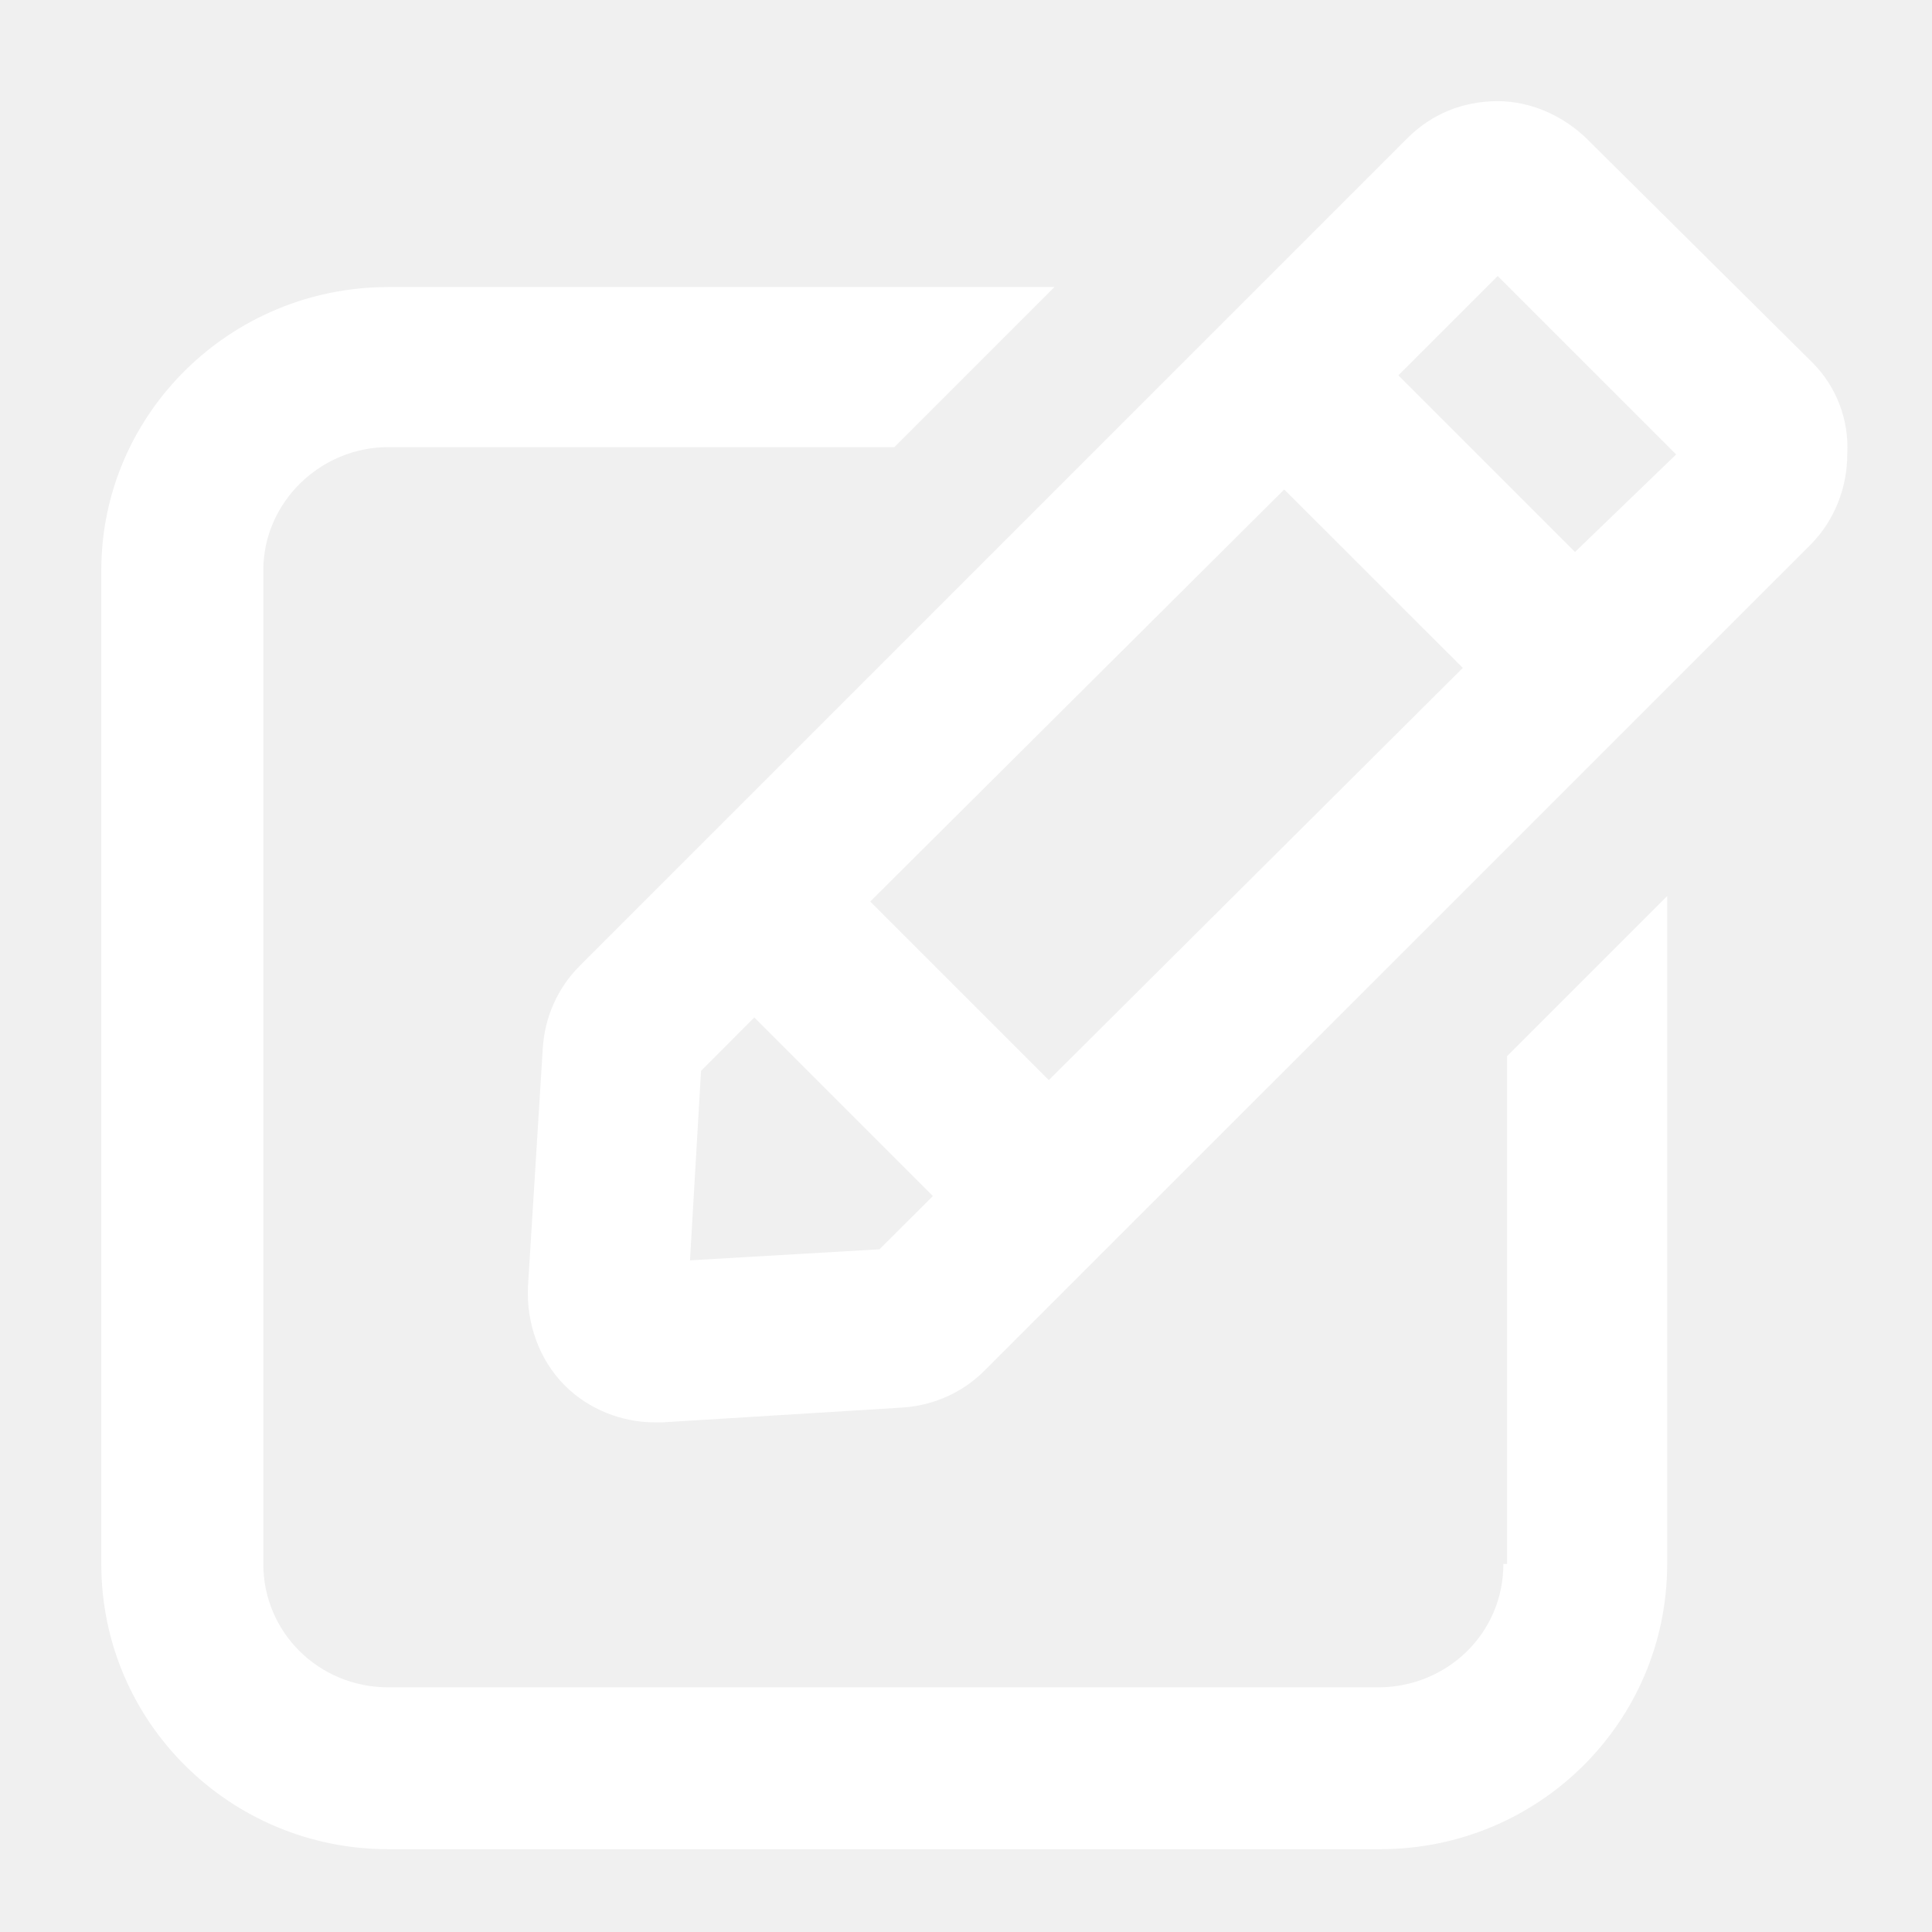
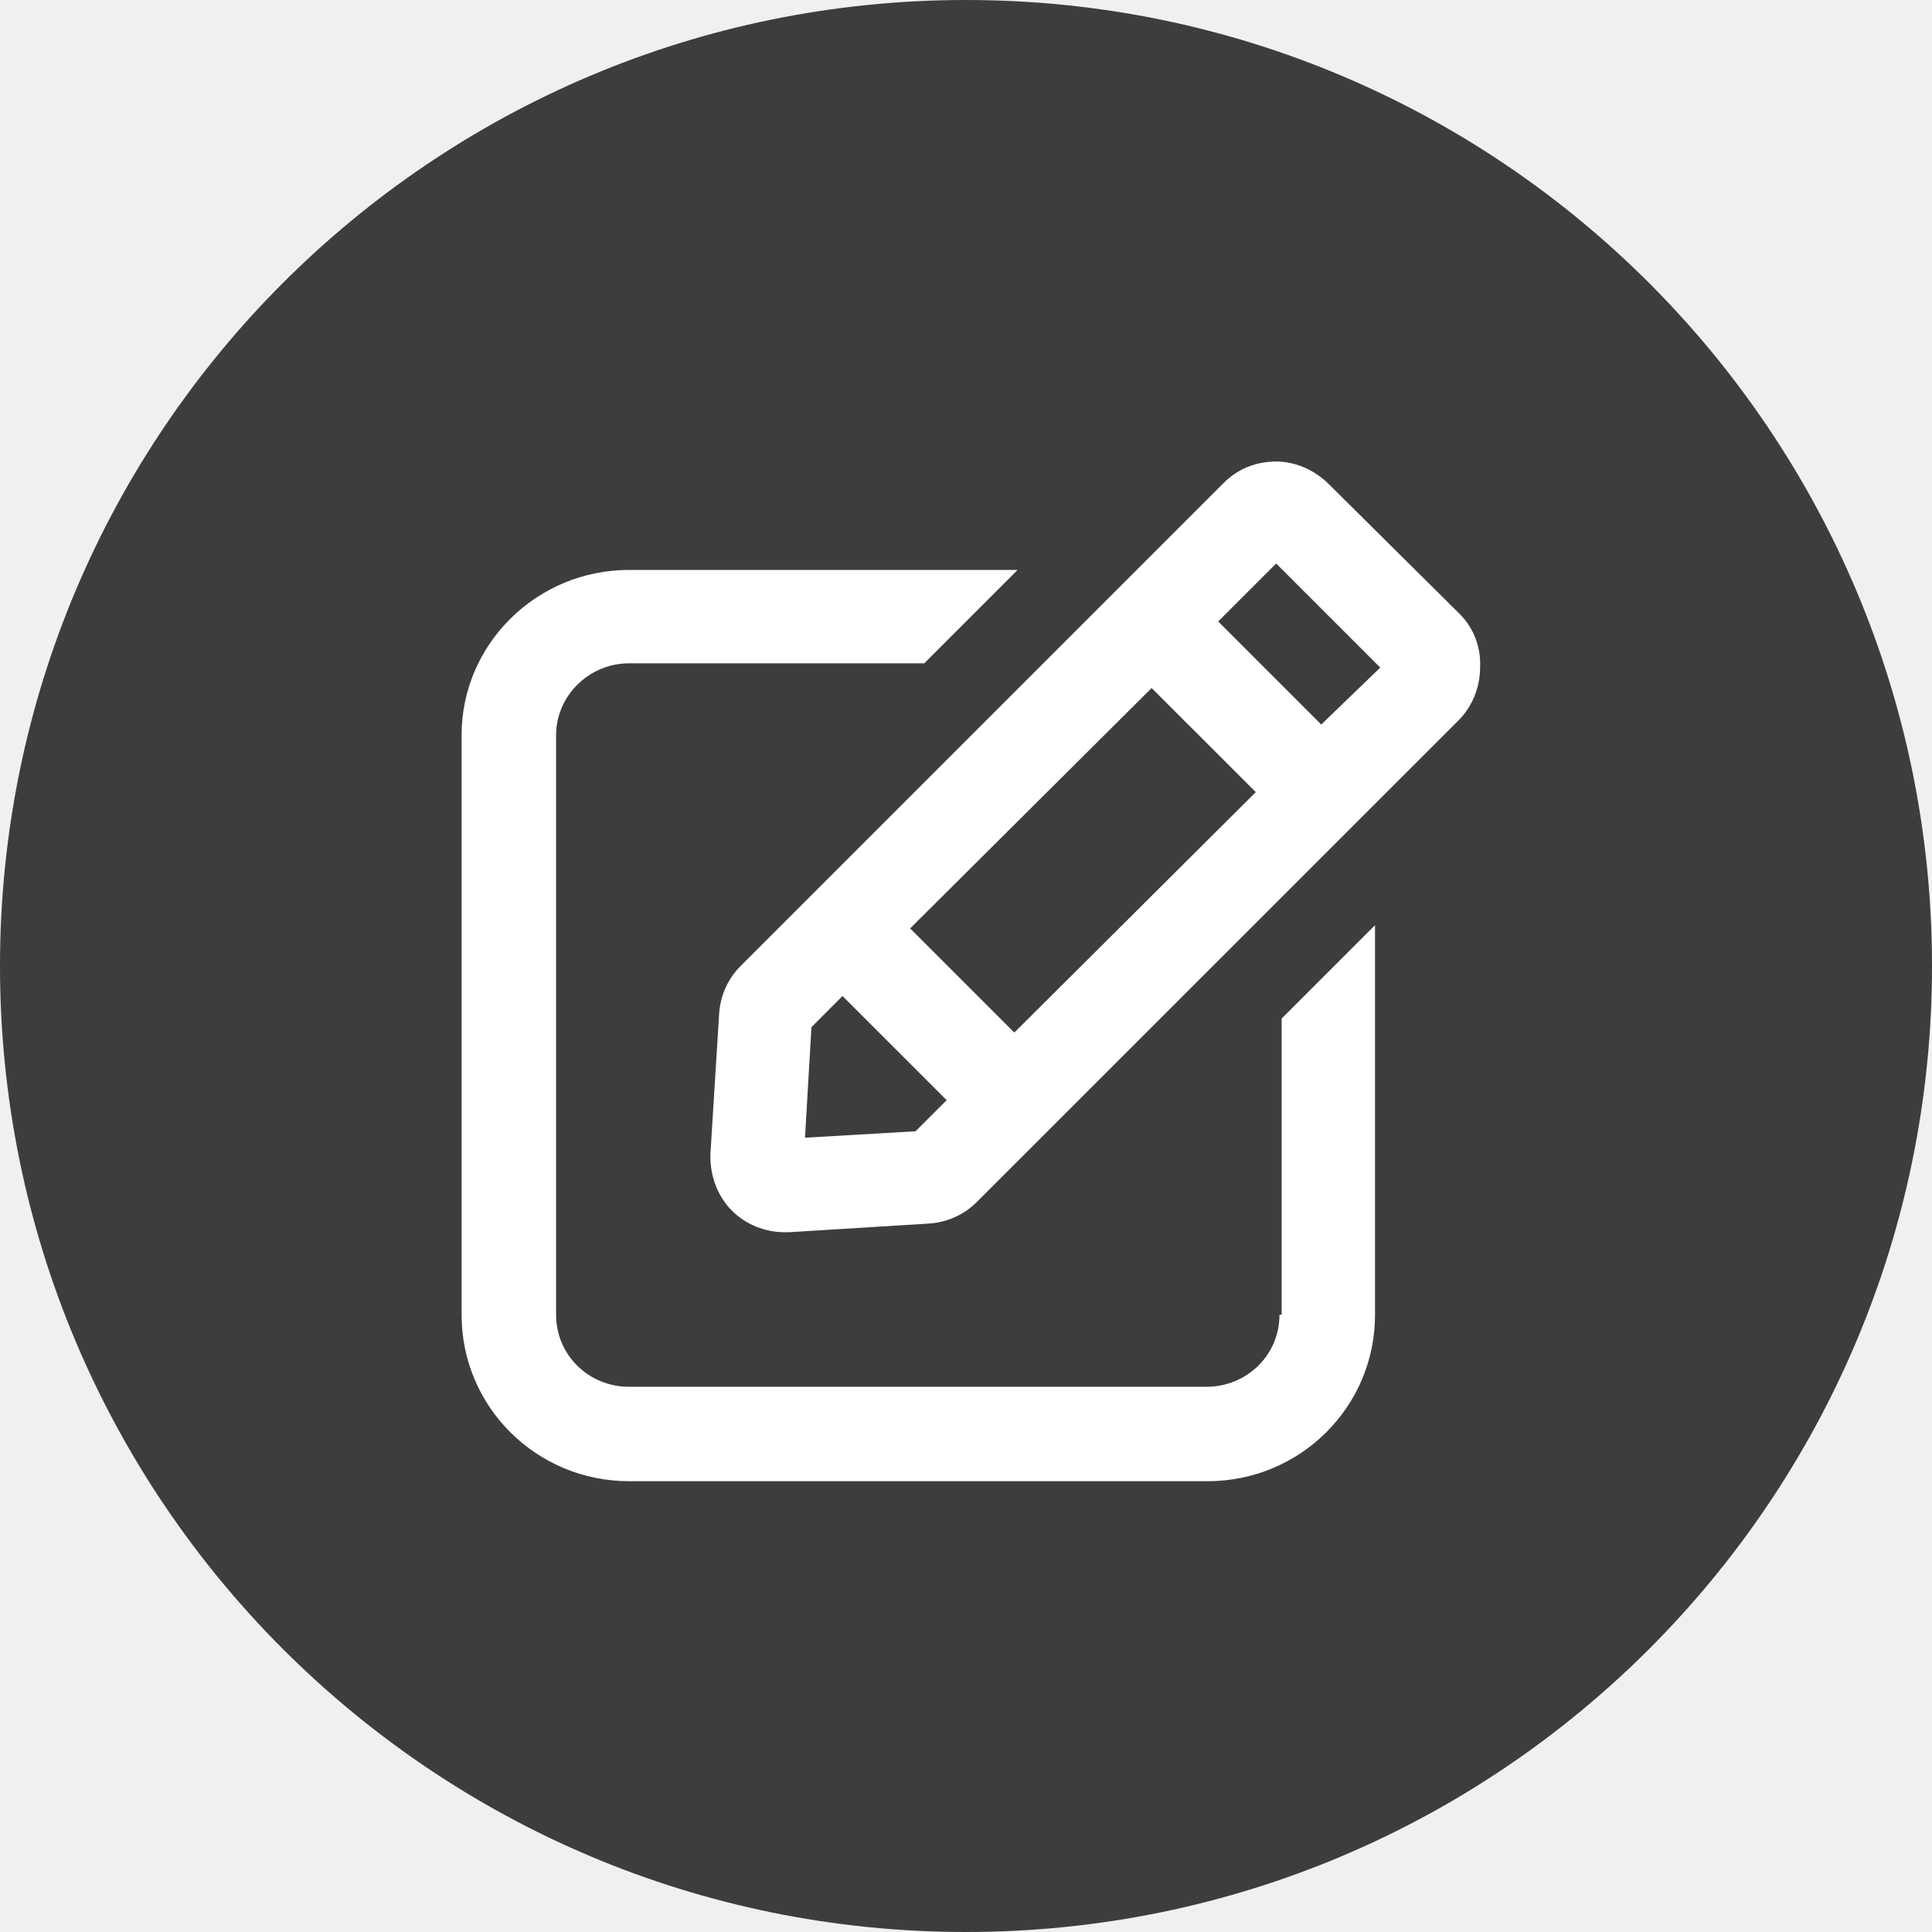
- <svg xmlns="http://www.w3.org/2000/svg" width="14" height="14" viewBox="0 0 14 14" fill="none">
-   <path d="M10.894 11.333C10.894 11.84 10.481 12.227 9.988 12.227H2.814C2.308 12.227 1.908 11.827 1.908 11.333V4.133C1.908 3.64 2.321 3.24 2.814 3.24H6.481L7.641 2.08H2.814C1.668 2.08 0.734 3 0.734 4.133V11.333C0.734 12.48 1.668 13.4 2.814 13.4H10.001C11.148 13.4 12.081 12.48 12.081 11.333V6.493L10.921 7.653V11.333H10.894Z" fill="white" />
-   <path d="M13.133 2.627L11.506 1.013C11.333 0.84 11.093 0.733 10.853 0.733C10.6 0.733 10.373 0.827 10.2 1L4.2 7C4.04 7.16 3.946 7.373 3.933 7.6L3.826 9.32C3.813 9.587 3.906 9.853 4.093 10.04C4.266 10.213 4.506 10.307 4.746 10.307C4.76 10.307 4.786 10.307 4.8 10.307L6.533 10.2C6.76 10.187 6.973 10.093 7.133 9.933L13.12 3.947C13.293 3.773 13.386 3.533 13.386 3.293C13.4 3.04 13.306 2.8 13.133 2.627ZM9.306 3.547L10.6 4.84L7.6 7.827L6.306 6.533L9.306 3.547ZM6.373 9.053L5 9.133L5.08 7.76L5.466 7.373L6.76 8.667L6.373 9.053ZM11.413 4L10.133 2.72L10.853 2L12.146 3.293L11.413 4Z" fill="white" />
+ <svg xmlns="http://www.w3.org/2000/svg" width="24" height="24" viewBox="0 0 24 24" fill="none">
+   <circle cx="12" cy="12" r="12" fill="#3D3D3D" />
+   <path d="M15.894 16.333C15.894 16.84 15.481 17.227 14.988 17.227H7.814C7.308 17.227 6.908 16.827 6.908 16.333V9.133C6.908 8.64 7.321 8.24 7.814 8.24H11.481L12.641 7.08H7.814C6.668 7.08 5.734 8 5.734 9.133V16.333C5.734 17.48 6.668 18.4 7.814 18.4H15.001C16.148 18.4 17.081 17.48 17.081 16.333V11.493L15.921 12.653V16.333H15.894Z" fill="white" />
+   <path d="M18.133 7.627L16.506 6.013C16.333 5.84 16.093 5.733 15.853 5.733C15.6 5.733 15.373 5.827 15.2 6L9.2 12C9.04 12.16 8.946 12.373 8.933 12.6L8.826 14.32C8.813 14.587 8.906 14.853 9.093 15.04C9.266 15.213 9.506 15.307 9.746 15.307C9.76 15.307 9.786 15.307 9.8 15.307L11.533 15.2C11.76 15.187 11.973 15.093 12.133 14.933L18.12 8.947C18.293 8.773 18.386 8.533 18.386 8.293C18.4 8.04 18.306 7.8 18.133 7.627ZM14.306 8.547L15.6 9.84L12.6 12.827L11.306 11.533L14.306 8.547ZM11.373 14.053L10 14.133L10.08 12.76L10.466 12.373L11.76 13.667L11.373 14.053ZM16.413 9L15.133 7.72L15.853 7L17.146 8.293L16.413 9Z" fill="white" />
</svg>
